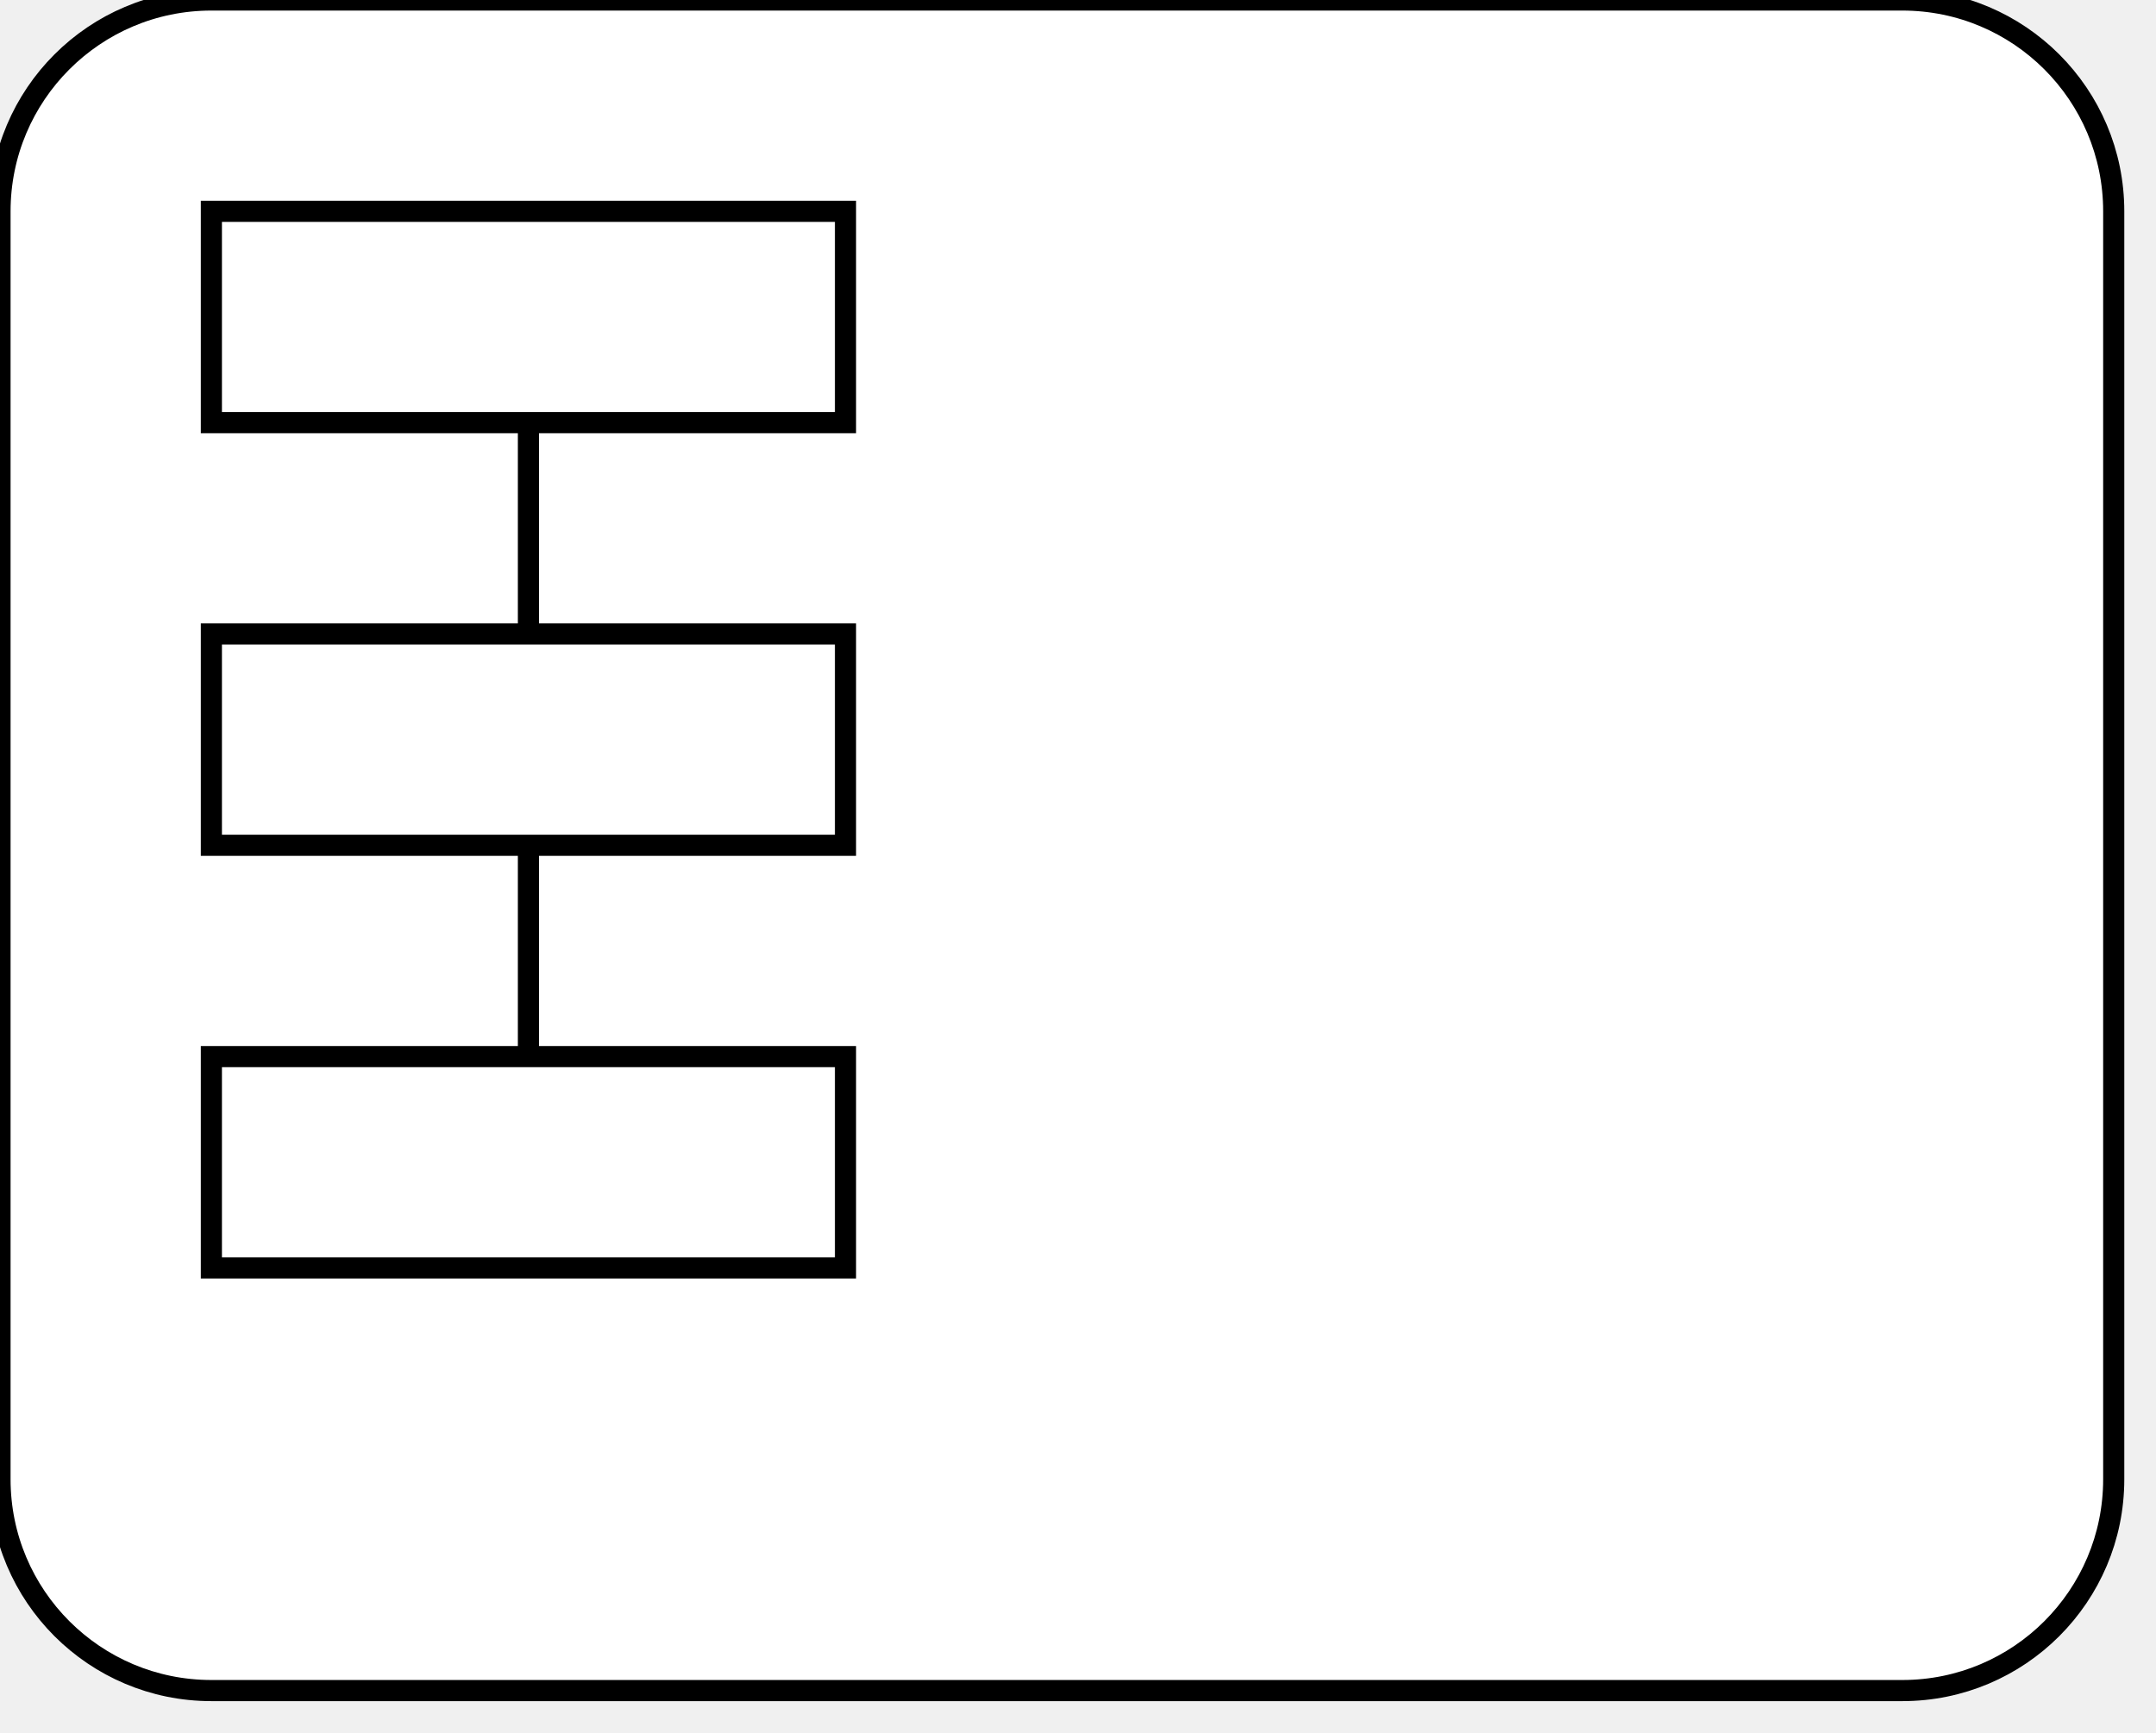
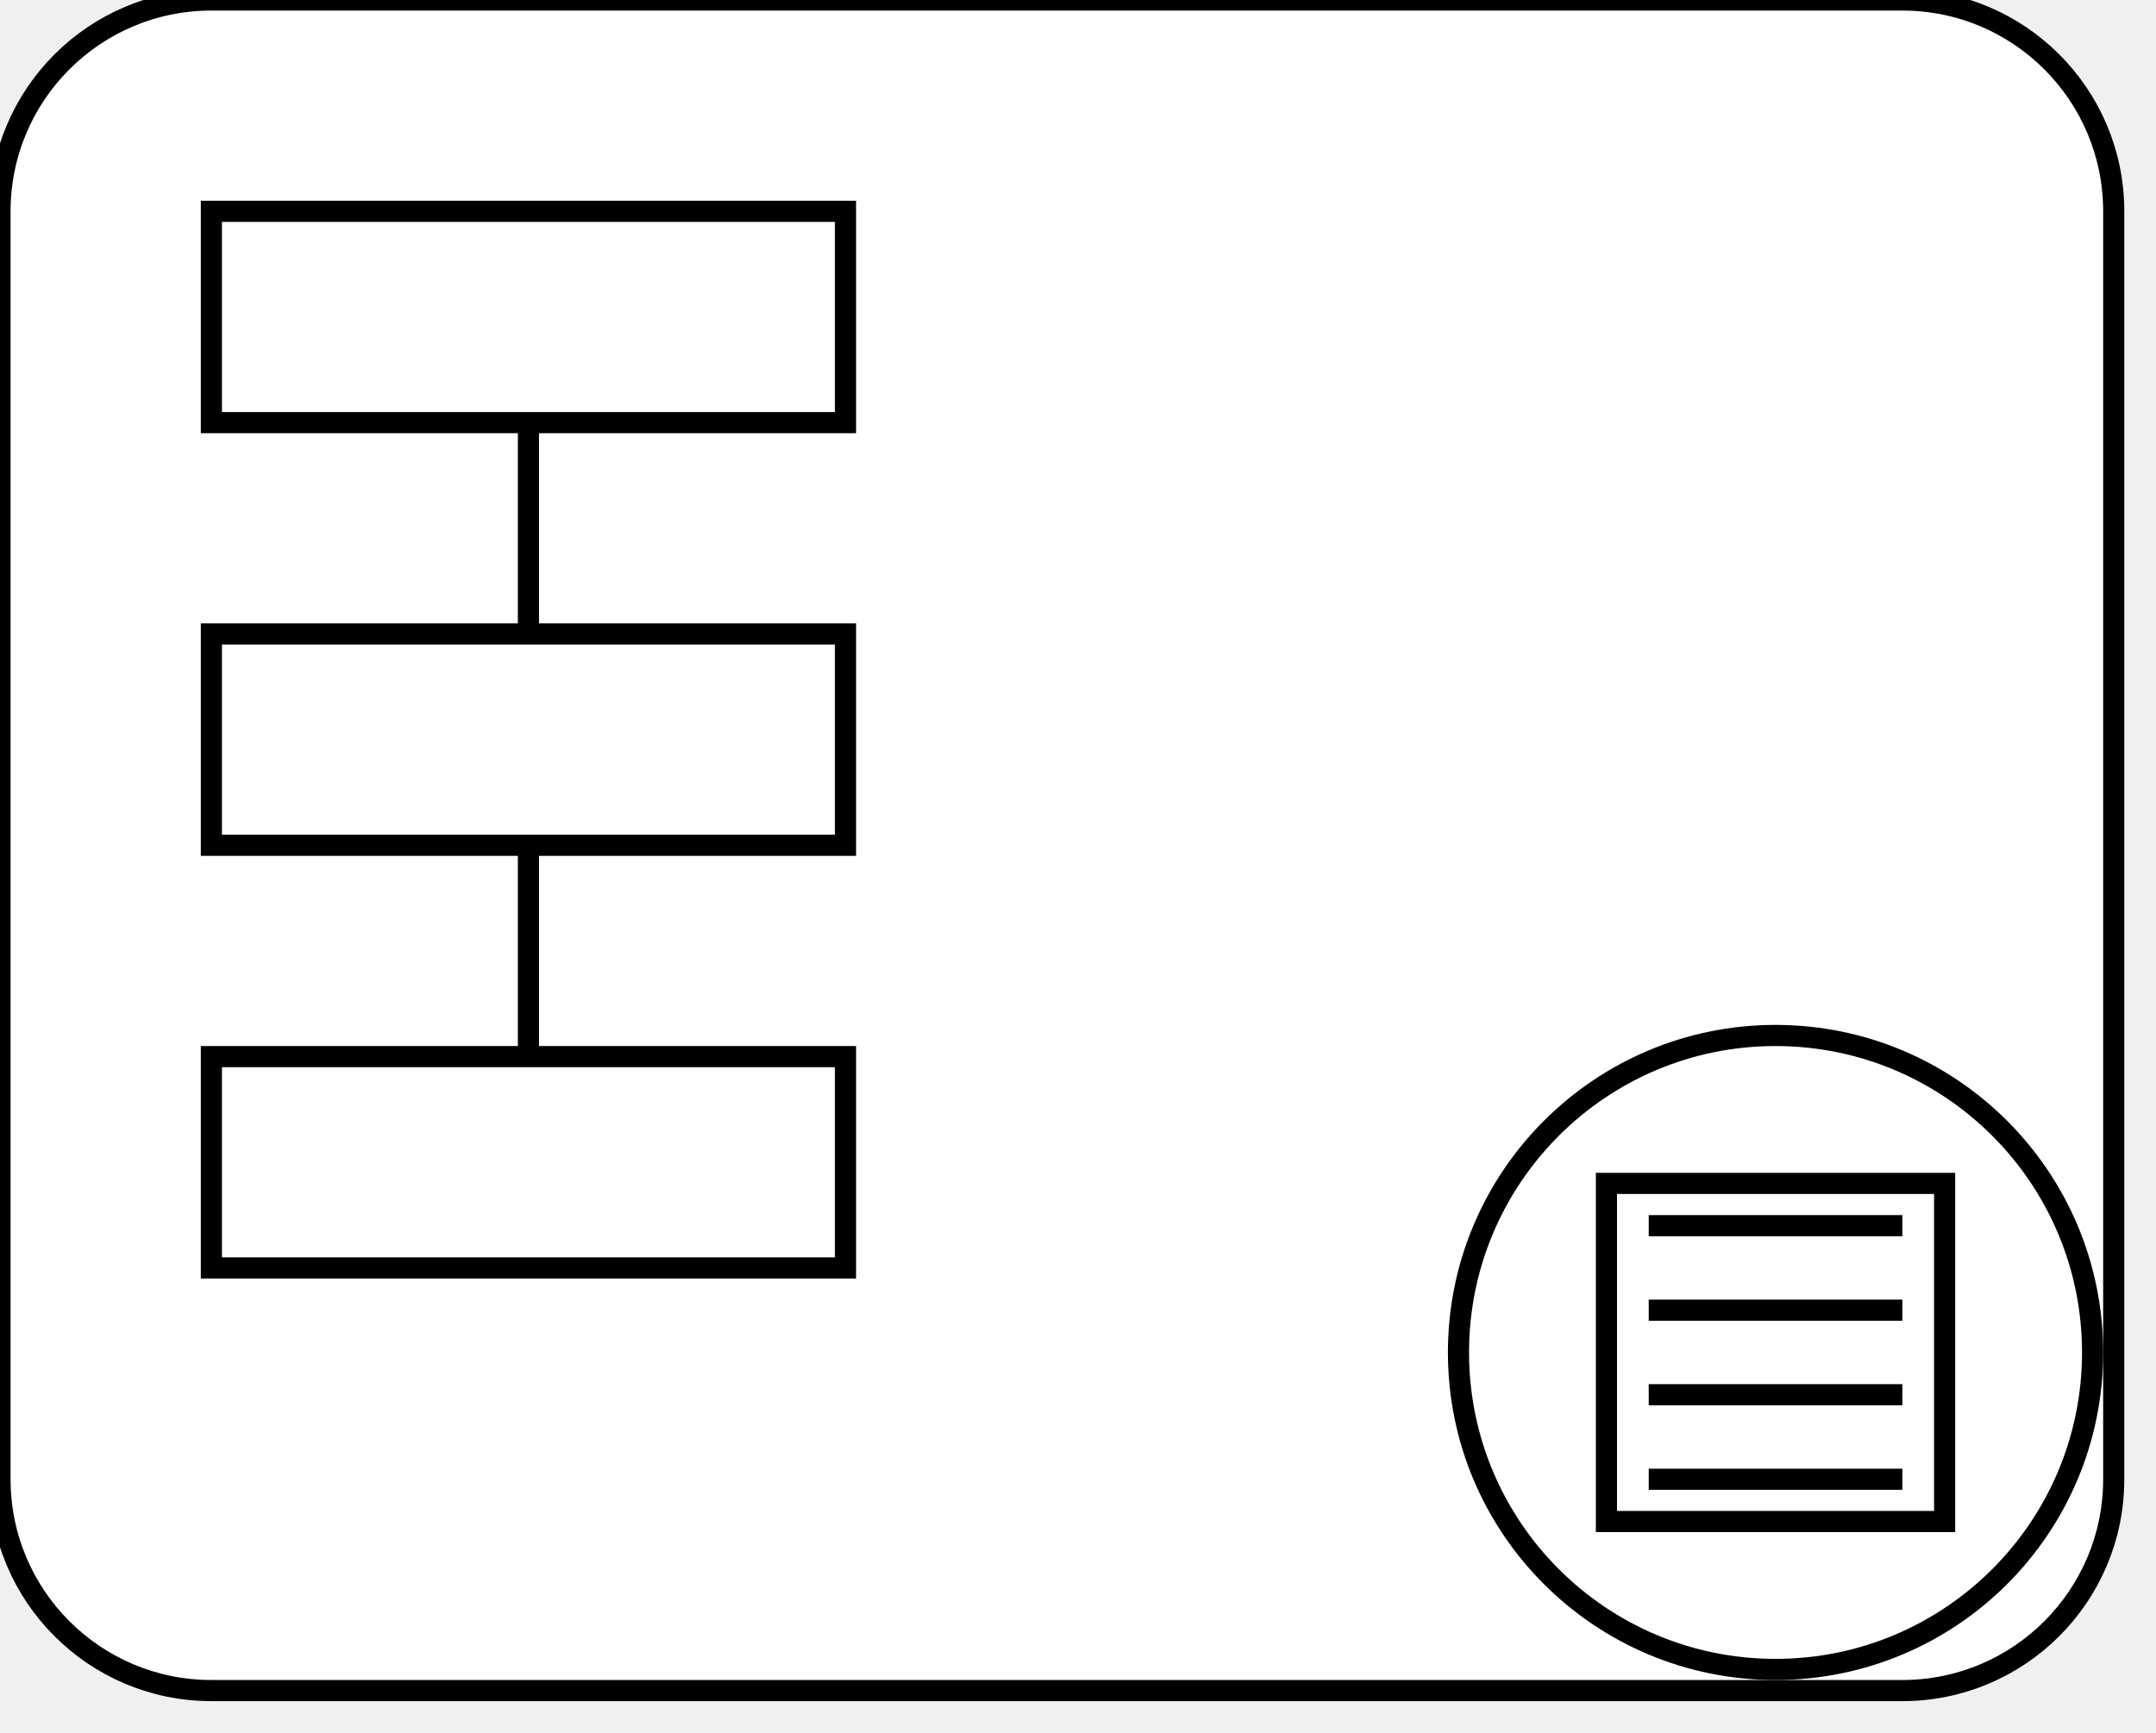
<svg xmlns="http://www.w3.org/2000/svg" xmlns:ns1="http://www.b3mn.org/oryx" width="102" height="82" version="1.0">
  <defs />
  <ns1:magnets>
    <ns1:magnet ns1:cx="0" ns1:cy="40" ns1:anchors="left" />
    <ns1:magnet ns1:cx="50" ns1:cy="80" ns1:anchors="bottom" />
    <ns1:magnet ns1:cx="100" ns1:cy="40" ns1:anchors="right" />
    <ns1:magnet ns1:cx="50" ns1:cy="0" ns1:anchors="top" />
    <ns1:magnet ns1:cx="50" ns1:cy="40" ns1:default="yes" />
  </ns1:magnets>
  <g pointer-events="fill" ns1:minimumSize="50 40">
    <rect id="mainBody" ns1:resize="vertical horizontal" x="0" y="0" width="100" height="80" rx="10" ry="10" stroke="black" stroke-width="1" fill="white" />
+     <g id="documentation" pointer-events="fill">
+       <circle cx="84" cy="64" r="15" stroke="black" fill="white" ns1:anchors="bottom right" stroke-width="1" />
+       <rect x="76" y="56" width="16" height="16" stroke="black" stroke-width="1" ns1:anchors="bottom right" fill="none" />
+       <path d=" M 78 58 L 90 58        M 78 62 L 90 62        M 78 66 L 90 66        M 78 70 L 90 70" fill="none" ns1:anchors="bottom right" stroke="black" />
+     </g>
    <rect y="10" x="10" height="10" width="30" id="rect11259" ns1:anchors="top left" fill="white" stroke="black" stroke-width="1" />
    <rect y="30" x="10" height="10" width="30" id="rect11263" ns1:anchors="top left" fill="white" stroke="black" stroke-width="1" />
    <rect y="50" x="10" height="10" width="30" id="rect11265" ns1:anchors="top left" fill="white" stroke="black" stroke-width="1" />
    <path id="path11269" d="M 25,20 L 25,30" ns1:anchors="top left" style="fill:none;fill-rule:evenodd;stroke:#000000;stroke-width:1px;stroke-linecap:butt;stroke-linejoin:miter;stroke-opacity:1" />
    <path id="path11271" d="M 25,40 L 25,50" ns1:anchors="top left" style="fill:none;fill-rule:evenodd;stroke:#000000;stroke-width:1px;stroke-linecap:butt;stroke-linejoin:miter;stroke-opacity:1" />
    <text id="label" x="42" y="20" ns1:anchors="top left" style="font-family:Arial; font-size: 10pt; fill:black;" />
  </g>
</svg>
